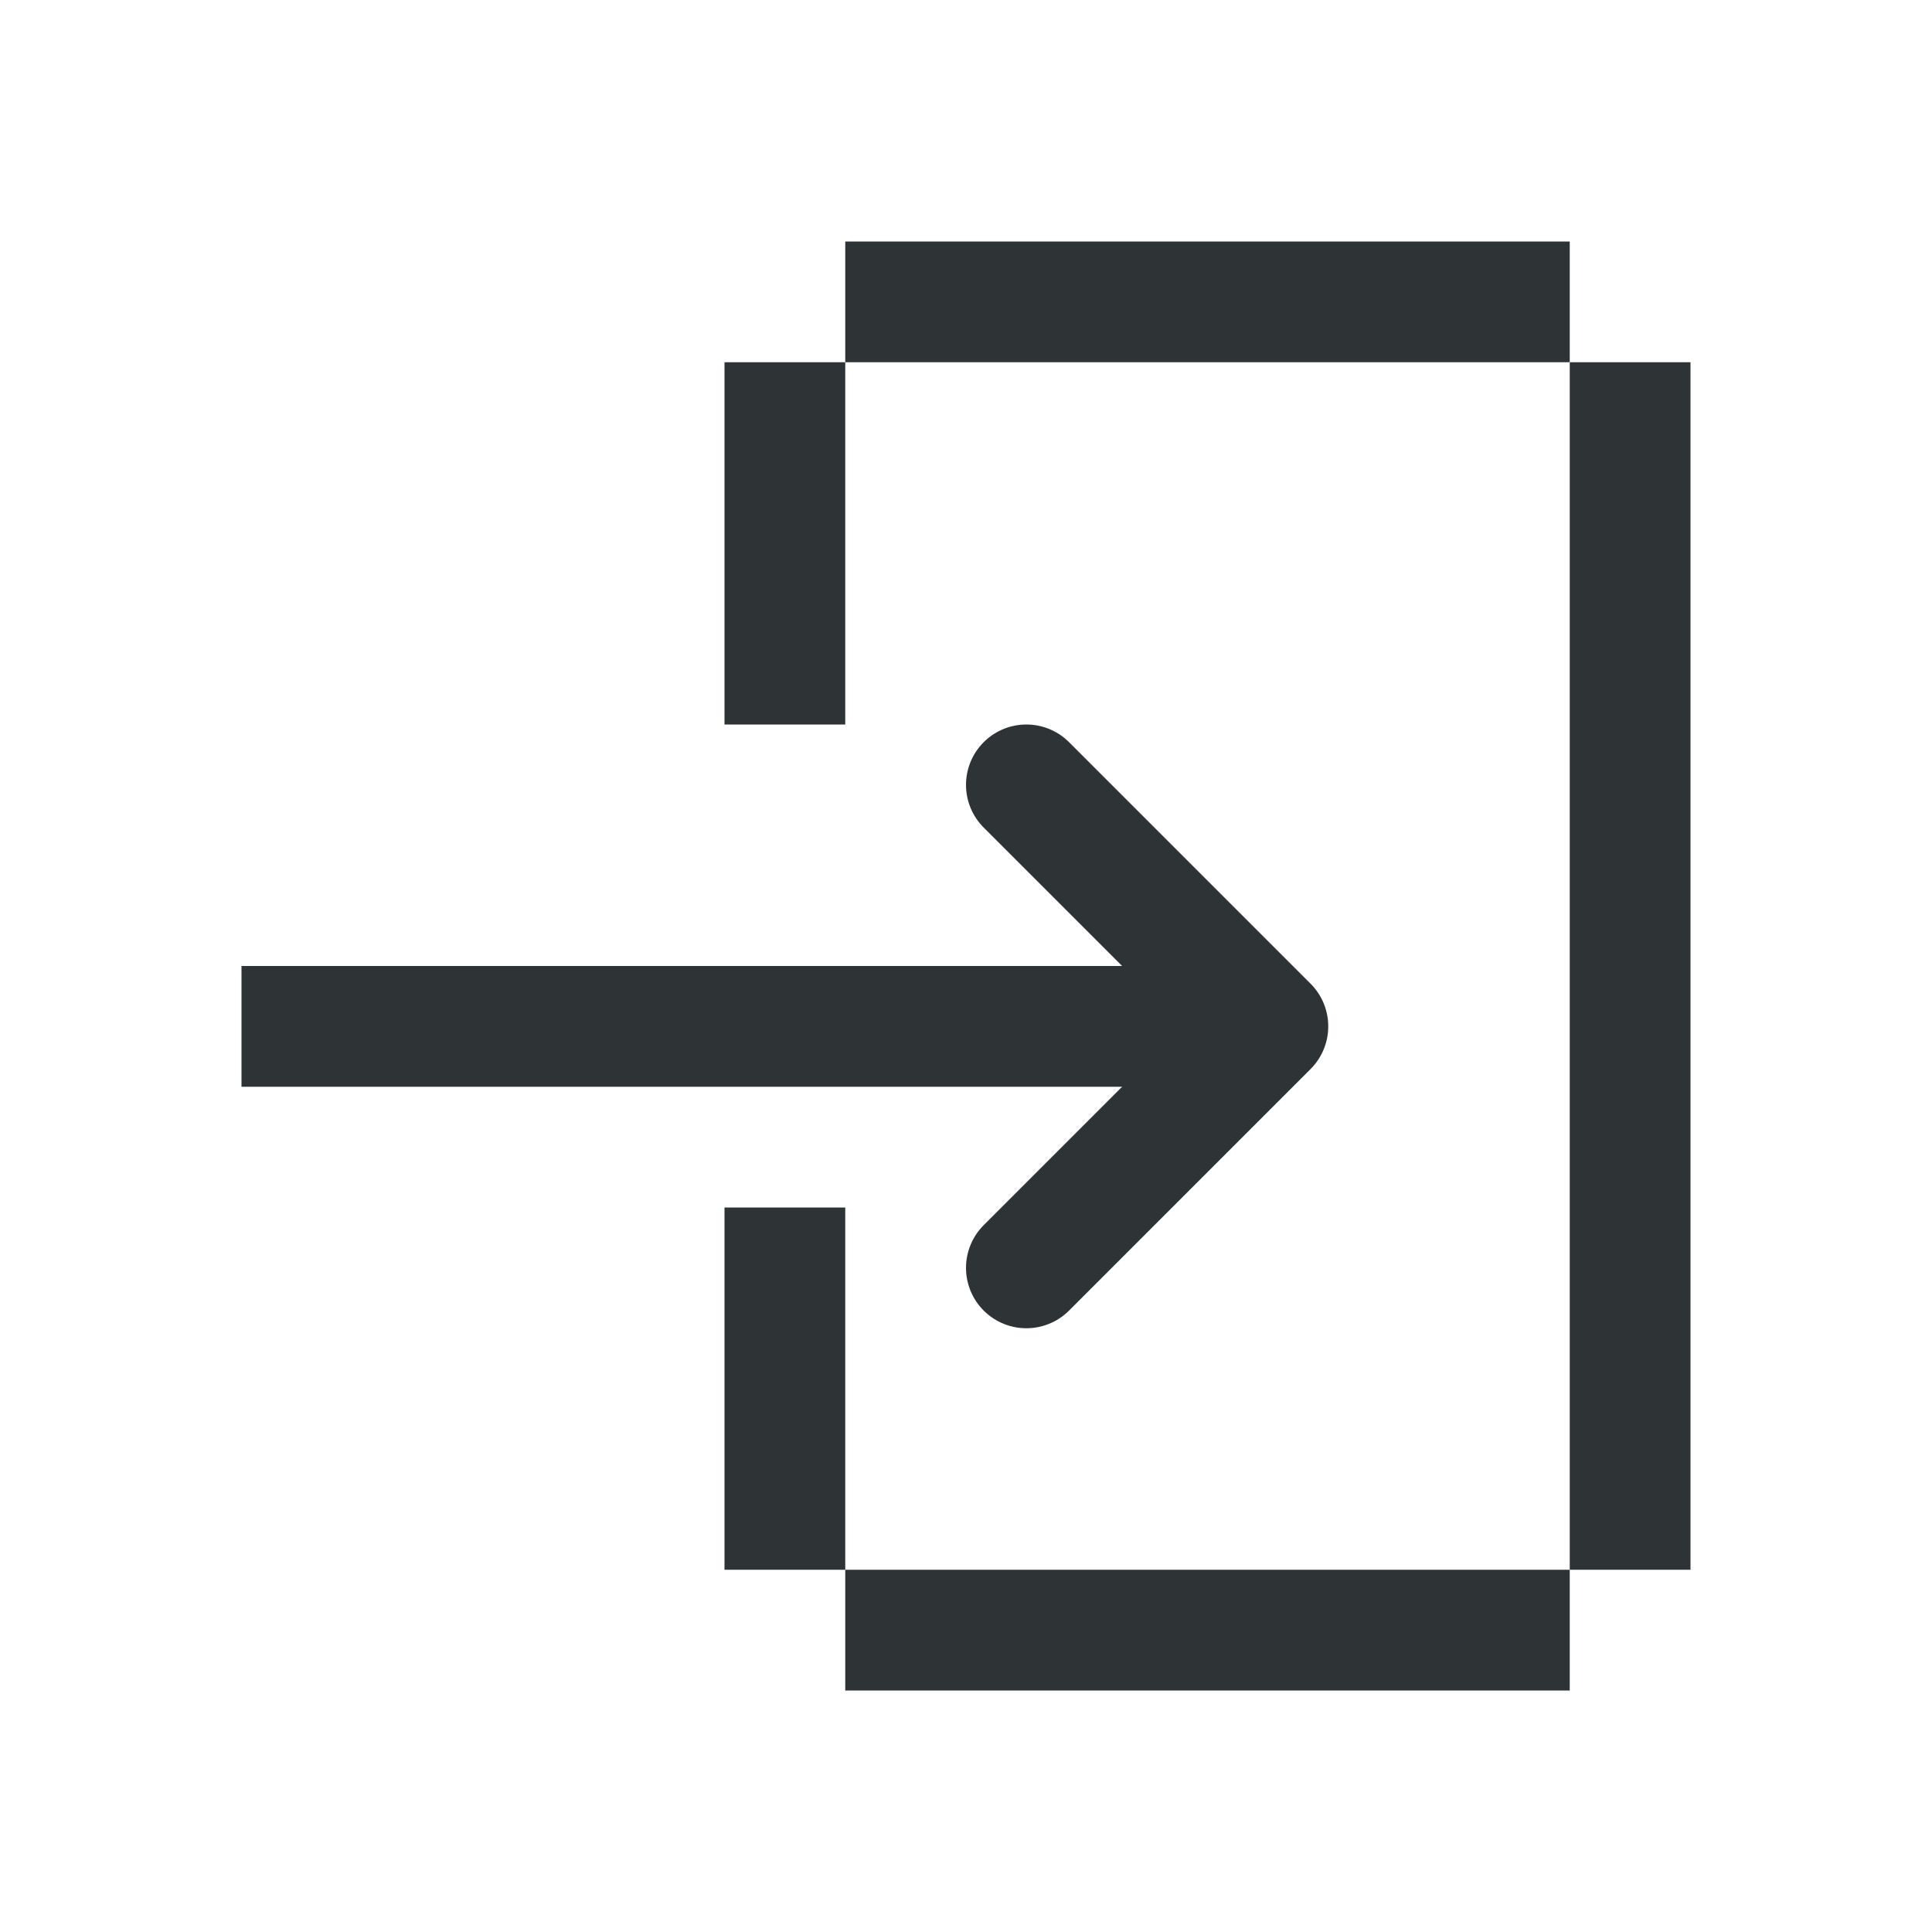
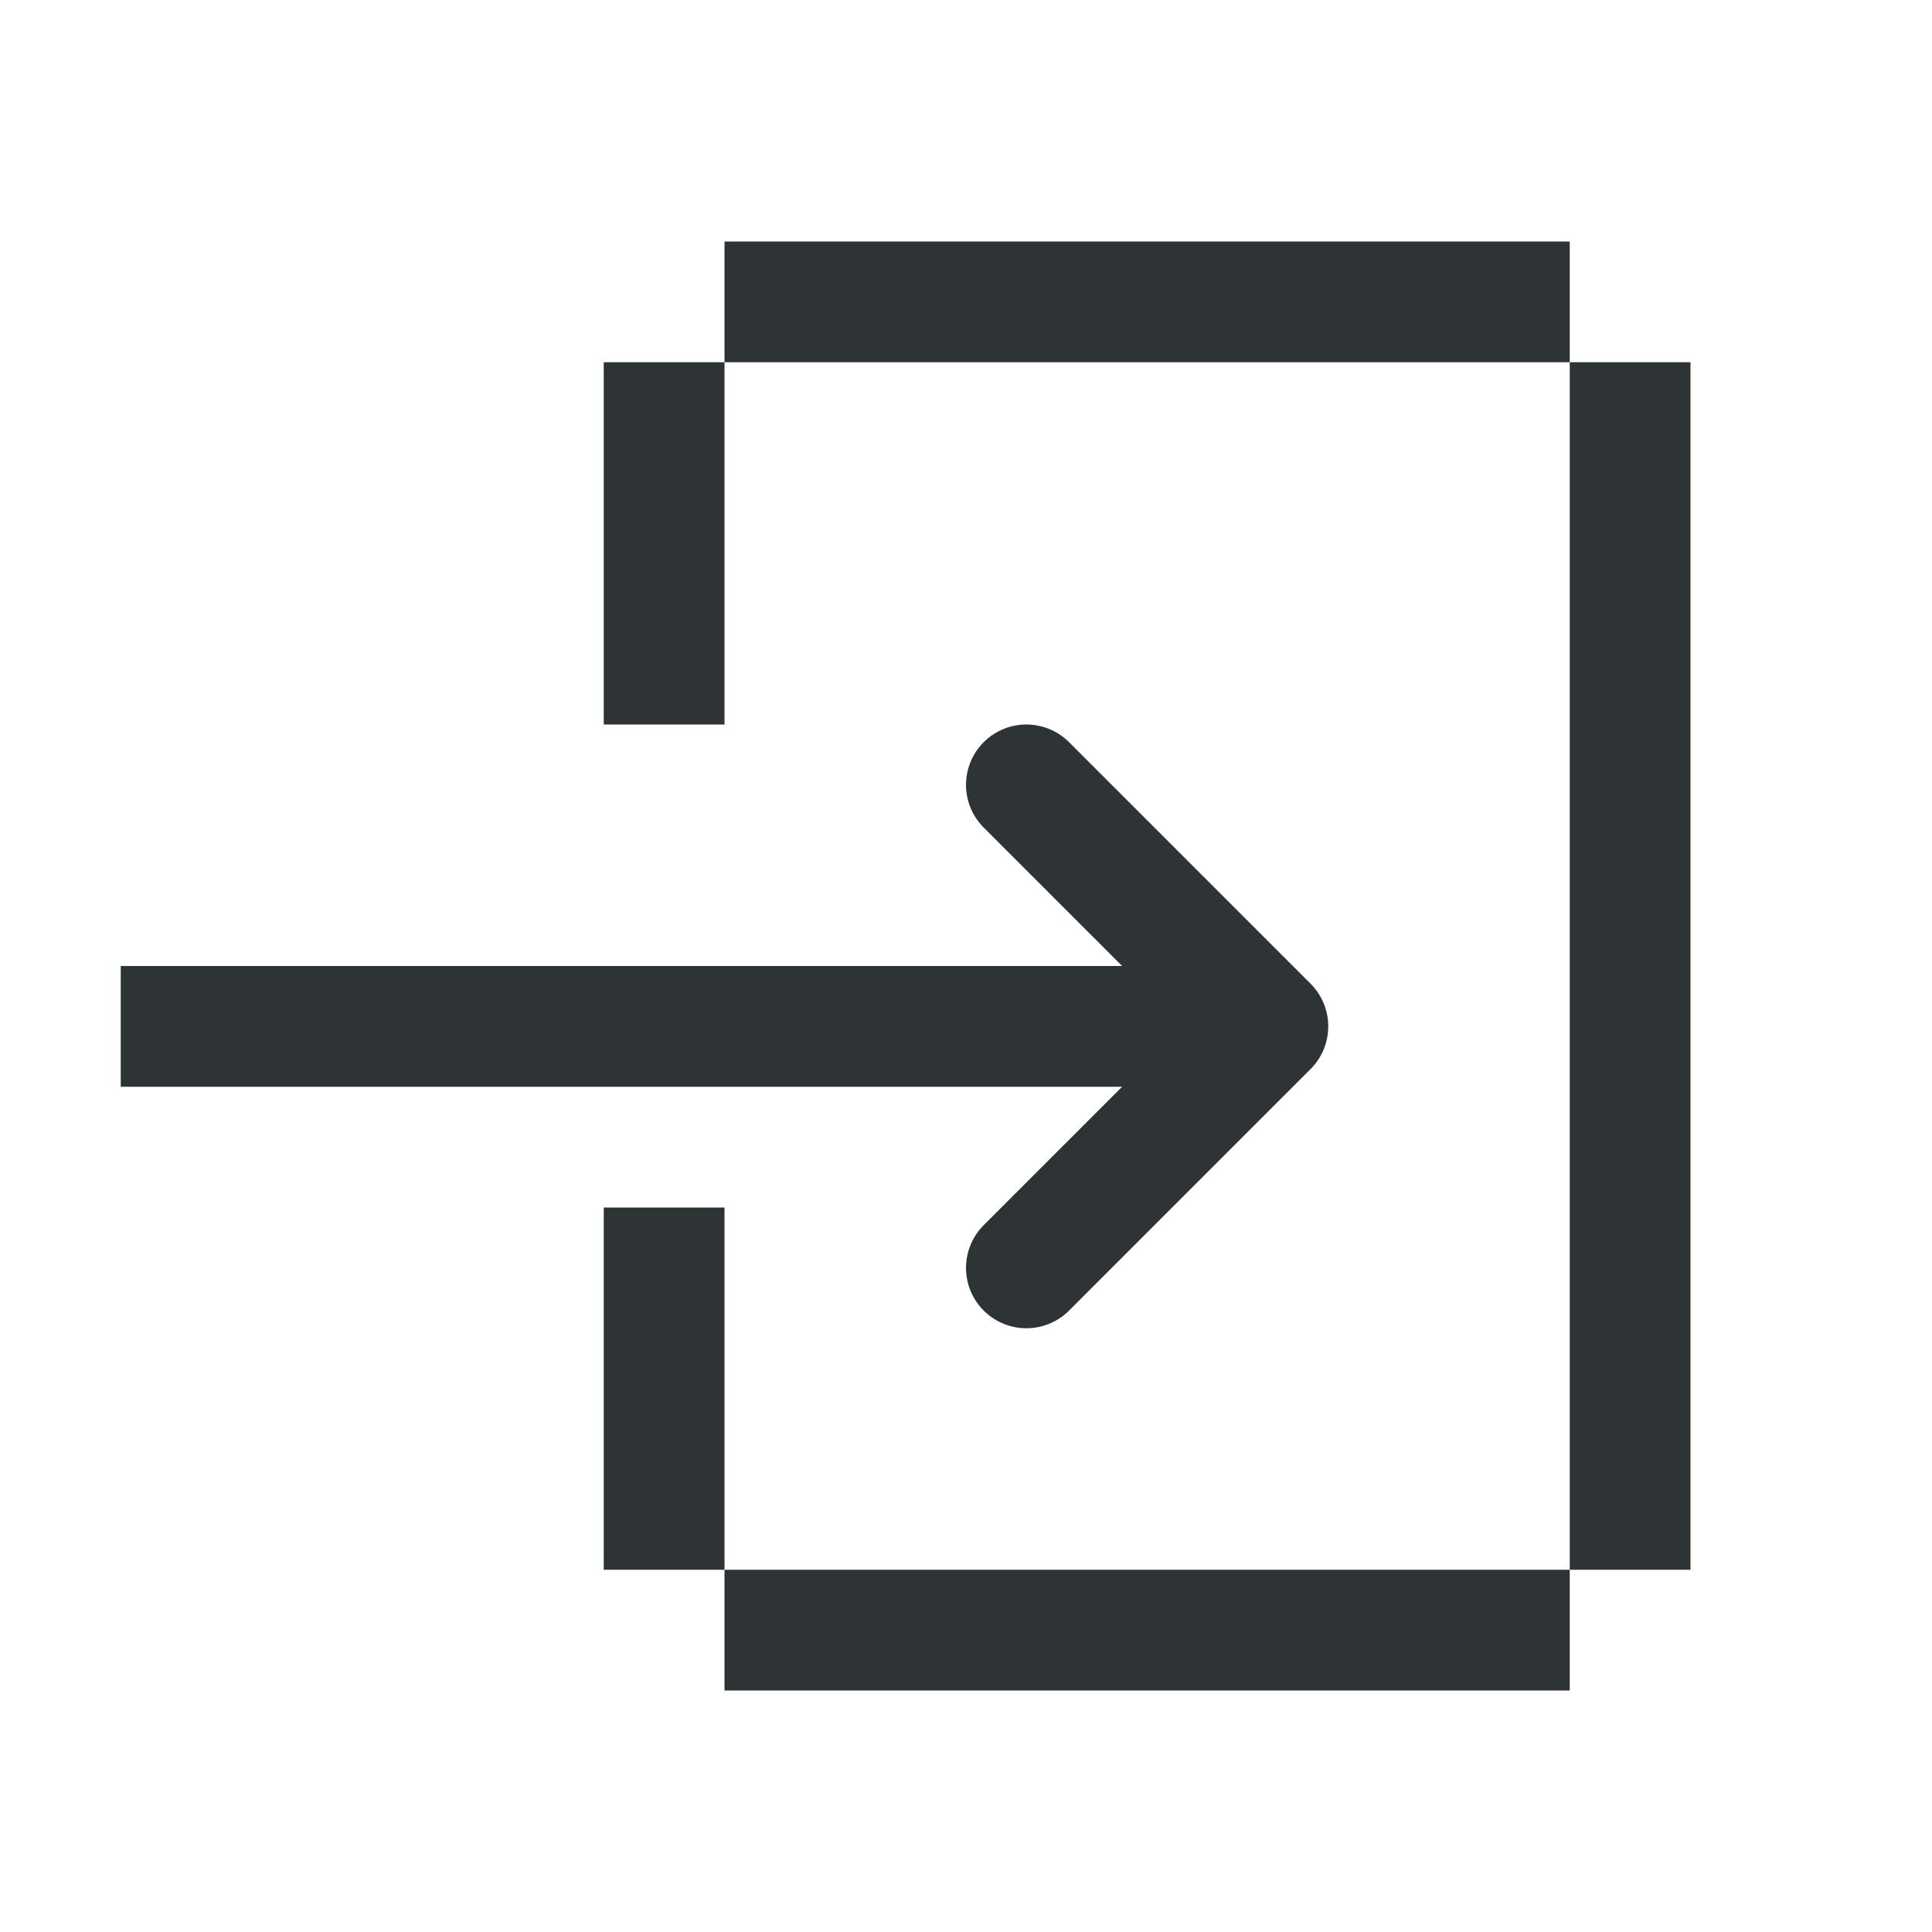
<svg xmlns="http://www.w3.org/2000/svg" xmlns:xlink="http://www.w3.org/1999/xlink" width="16" height="16" viewBox="0 0 16 16" version="1.1" id="svg5" xml:space="preserve">
  <defs id="defs2" />
  <g id="layer3">
-     <path style="fill:#006600;stroke:#2e3436;stroke-width:1;stroke-linejoin:round;stroke-dasharray:none;stroke-dashoffset:1;stroke-opacity:1;paint-order:fill markers stroke" d="M 13,2.5 H 7" id="path421" />
+     <path style="fill:#006600;stroke:#2e3436;stroke-width:1;stroke-linejoin:round;stroke-dasharray:none;stroke-dashoffset:1;stroke-opacity:1;paint-order:fill markers stroke" d="M 13,2.5 H 6" id="path421" />
    <path style="fill:#006600;stroke:#2e3436;stroke-width:1;stroke-linejoin:round;stroke-dasharray:none;stroke-dashoffset:1;stroke-opacity:1;paint-order:fill markers stroke" d="M 13.5,3 V 13" id="path965" />
    <use x="0" y="0" xlink:href="#path421" id="use388" transform="translate(0,11)" />
-     <path style="fill:#006600;stroke:#2e3436;stroke-width:1;stroke-linejoin:round;stroke-dasharray:none;stroke-dashoffset:1;stroke-opacity:1;paint-order:fill markers stroke" d="M 10,8.5 H 2" id="path390" />
-     <path style="fill:#006600;stroke:#2e3436;stroke-width:1;stroke-linejoin:round;stroke-dasharray:none;stroke-dashoffset:1;stroke-opacity:1;paint-order:fill markers stroke" d="M 6.5,3 V 6" id="path392" />
-     <path style="fill:#006600;stroke:#2e3436;stroke-width:1;stroke-linejoin:round;stroke-dasharray:none;stroke-dashoffset:1;stroke-opacity:1;paint-order:fill markers stroke" d="m 6.5,10 v 3" id="path394" />
+     <path style="fill:#006600;stroke:#2e3436;stroke-width:1;stroke-linejoin:round;stroke-dasharray:none;stroke-dashoffset:1;stroke-opacity:1;paint-order:fill markers stroke" d="M 10,8.5 H 1" id="path390" />
+     <path style="fill:#006600;stroke:#2e3436;stroke-width:1;stroke-linejoin:round;stroke-dasharray:none;stroke-dashoffset:1;stroke-opacity:1;paint-order:fill markers stroke" d="M 5.5,3 V 6" id="path392" />
+     <path style="fill:#006600;stroke:#2e3436;stroke-width:1;stroke-linejoin:round;stroke-dasharray:none;stroke-dashoffset:1;stroke-opacity:1;paint-order:fill markers stroke" d="m 5.5,10 v 3" id="path394" />
    <path style="fill:none;stroke:#2e3436;stroke-width:1;stroke-linecap:round;stroke-linejoin:round;stroke-dasharray:none;stroke-dashoffset:1;stroke-opacity:1;paint-order:fill markers stroke" d="m 8.5,6.5 2,2 -2,2" id="path396" />
  </g>
</svg>
